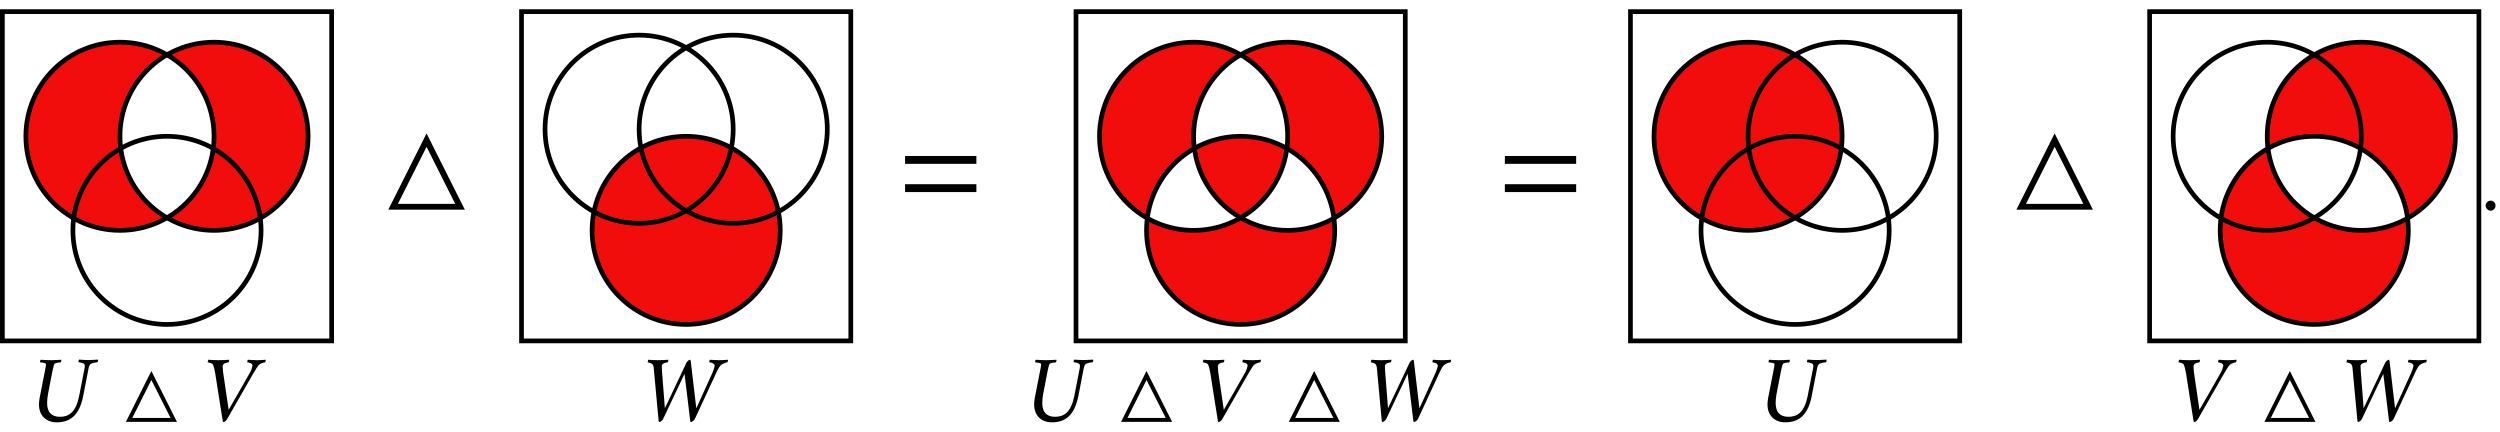
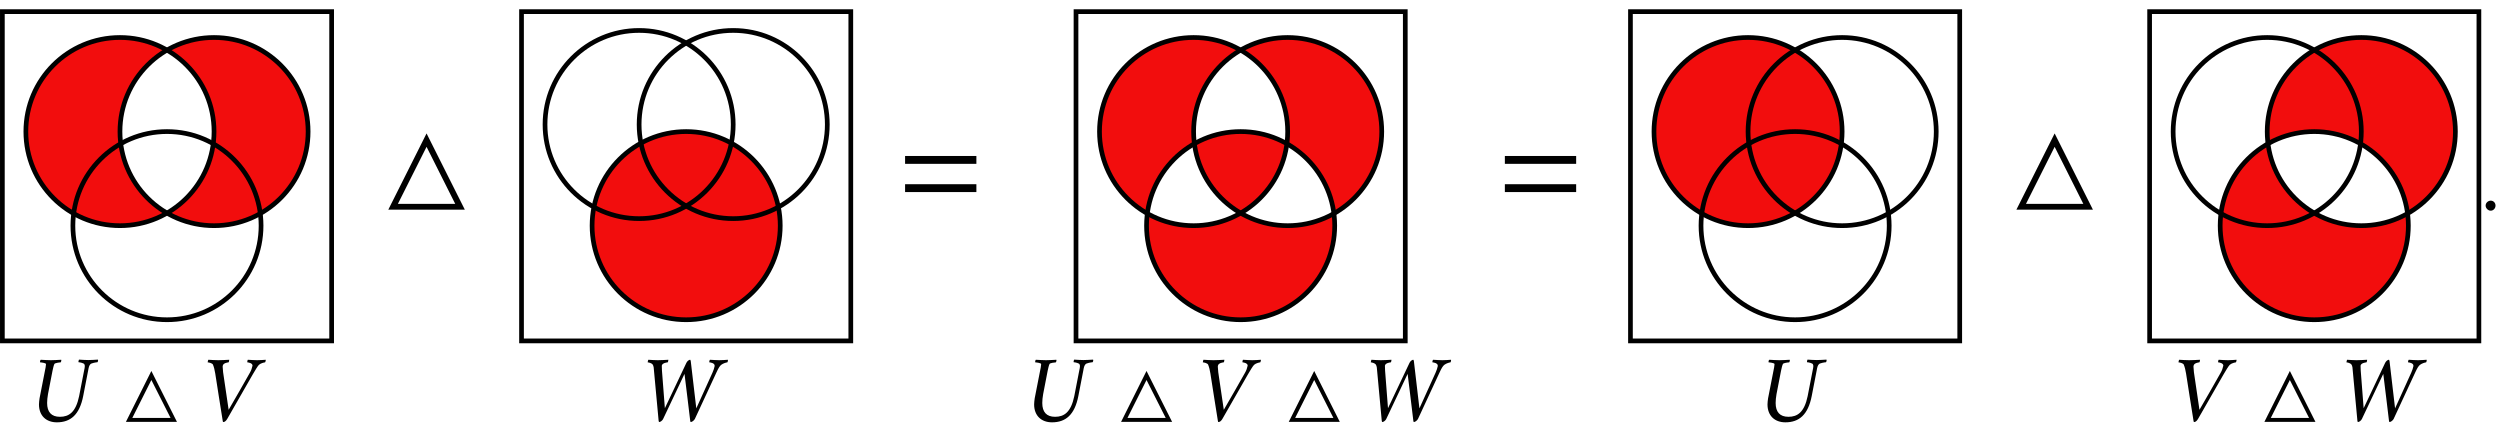
<svg xmlns="http://www.w3.org/2000/svg" xmlns:xlink="http://www.w3.org/1999/xlink" width="268.463" height="46.331" viewBox="0 0 268.463 46.331">
  <defs>
    <g>
      <g id="glyph-0-0">
</g>
      <g id="glyph-0-1">
        <path d="M 2.844 0.047 C 4.312 0.047 5.281 -0.766 5.672 -2.781 L 6.203 -5.516 C 6.266 -5.891 6.312 -6.047 6.438 -6.188 C 6.516 -6.312 7.094 -6.406 7.203 -6.406 C 7.281 -6.516 7.281 -6.641 7.25 -6.688 C 6.812 -6.672 6.656 -6.641 6.219 -6.641 C 5.812 -6.641 5.578 -6.672 5.219 -6.688 C 5.188 -6.625 5.141 -6.469 5.172 -6.406 C 5.328 -6.406 5.766 -6.297 5.797 -6.188 C 5.828 -6.125 5.844 -6.062 5.844 -5.984 C 5.844 -5.859 5.812 -5.719 5.766 -5.5 L 5.234 -2.766 C 4.875 -1.031 4.141 -0.547 3.172 -0.547 C 2.25 -0.547 1.797 -1.062 1.797 -2.031 C 1.797 -2.312 1.828 -2.625 1.891 -2.984 L 2.375 -5.484 C 2.438 -5.781 2.5 -6.062 2.578 -6.219 C 2.625 -6.328 3.141 -6.391 3.25 -6.391 C 3.297 -6.438 3.344 -6.625 3.312 -6.672 C 2.922 -6.656 2.562 -6.625 2.203 -6.625 C 1.844 -6.625 1.484 -6.656 1.109 -6.672 C 1.047 -6.625 1.016 -6.438 1.047 -6.391 C 1.156 -6.391 1.656 -6.328 1.672 -6.219 L 1.672 -6.156 C 1.672 -5.984 1.609 -5.734 1.562 -5.484 L 0.984 -2.531 C 0.953 -2.297 0.922 -2.078 0.922 -1.875 C 0.922 -0.672 1.688 0.047 2.844 0.047 Z M 2.844 0.047 " />
      </g>
      <g id="glyph-0-2">
        <path d="M 1.766 -6.625 C 1.328 -6.625 1.109 -6.656 0.688 -6.672 C 0.672 -6.656 0.609 -6.391 0.625 -6.391 C 0.734 -6.391 1.109 -6.312 1.188 -6.156 C 1.297 -5.891 1.375 -5.578 1.438 -5.188 C 1.75 -3.234 1.938 -1.938 2.234 -0.141 C 2.25 -0.094 2.25 0.016 2.297 0.016 C 2.406 0.016 2.562 -0.047 2.719 -0.312 L 5.469 -5.109 C 5.688 -5.484 5.984 -5.984 6.125 -6.125 C 6.328 -6.312 6.719 -6.391 6.781 -6.391 C 6.812 -6.391 6.875 -6.625 6.859 -6.672 C 6.484 -6.656 6.375 -6.625 5.938 -6.625 C 5.594 -6.625 5.281 -6.656 4.938 -6.672 C 4.891 -6.625 4.859 -6.406 4.891 -6.391 C 5 -6.391 5.438 -6.312 5.438 -6.047 C 5.438 -6.016 5.422 -6.016 5.422 -5.984 C 5.391 -5.812 5.297 -5.516 5.156 -5.281 C 5.156 -5.281 2.922 -1.344 2.875 -1.297 C 2.875 -1.328 2.406 -4.438 2.281 -5.328 C 2.25 -5.578 2.234 -5.781 2.234 -5.906 C 2.234 -5.969 2.234 -6.016 2.25 -6.047 C 2.297 -6.328 2.797 -6.391 2.859 -6.391 C 2.906 -6.406 2.938 -6.625 2.938 -6.672 C 2.547 -6.656 2.172 -6.625 1.766 -6.625 Z M 1.766 -6.625 " />
      </g>
      <g id="glyph-0-3">
        <path d="M 1.734 -6.625 C 1.297 -6.625 1.141 -6.656 0.719 -6.672 C 0.703 -6.656 0.641 -6.391 0.656 -6.391 C 0.766 -6.391 1.062 -6.312 1.172 -6.188 C 1.312 -6 1.312 -5.766 1.344 -5.359 L 1.828 -0.141 C 1.828 -0.094 1.859 0.016 1.891 0.016 C 2.016 0.016 2.234 -0.141 2.312 -0.312 L 4.609 -5.156 C 4.844 -3.203 5 -2.031 5.219 -0.141 C 5.219 -0.094 5.25 0.016 5.281 0.016 C 5.406 0.016 5.625 -0.141 5.719 -0.312 L 8.062 -5.359 C 8.25 -5.766 8.391 -6 8.547 -6.125 C 8.766 -6.297 9.125 -6.391 9.203 -6.391 C 9.234 -6.391 9.297 -6.625 9.266 -6.672 C 8.891 -6.656 8.781 -6.625 8.344 -6.625 C 8 -6.625 7.688 -6.656 7.344 -6.672 C 7.281 -6.625 7.25 -6.406 7.281 -6.391 C 7.391 -6.391 7.844 -6.312 7.844 -6.047 L 7.844 -5.984 C 7.812 -5.812 7.719 -5.516 7.609 -5.281 L 5.875 -1.453 C 5.641 -3.453 5.297 -6.297 5.281 -6.516 C 5.25 -6.625 5.25 -6.672 5.203 -6.672 C 5.109 -6.672 4.906 -6.547 4.812 -6.344 L 2.5 -1.469 C 2.375 -2.984 2.25 -4.641 2.188 -5.5 C 2.188 -5.719 2.172 -5.875 2.172 -5.969 L 2.172 -6.047 C 2.219 -6.328 2.734 -6.391 2.797 -6.391 C 2.844 -6.406 2.875 -6.625 2.875 -6.672 C 2.5 -6.656 2.141 -6.625 1.734 -6.625 Z M 1.734 -6.625 " />
      </g>
      <g id="glyph-0-4">
        <path d="M 0.469 -0.438 C 0.469 -0.156 0.734 0.109 1.016 0.109 C 1.312 0.109 1.531 -0.156 1.531 -0.438 C 1.531 -0.734 1.312 -0.969 1.016 -0.969 C 0.734 -0.969 0.469 -0.734 0.469 -0.438 Z M 0.469 -0.438 " />
      </g>
      <g id="glyph-1-0">
</g>
      <g id="glyph-1-1">
        <path d="M 5.906 0 L 3.156 -5.469 L 0.422 0 Z M 5.219 -0.422 L 1.109 -0.422 L 3.156 -4.5 Z M 5.219 -0.422 " />
      </g>
      <g id="glyph-2-0">
</g>
      <g id="glyph-2-1">
        <path d="M 8.844 0 L 4.734 -8.188 L 0.625 0 Z M 7.812 -0.625 L 1.656 -0.625 L 4.734 -6.75 Z M 7.812 -0.625 " />
      </g>
      <g id="glyph-3-0">
</g>
      <g id="glyph-3-1">
        <path d="M 8.25 -4.922 L 8.25 -5.766 L 0.594 -5.766 L 0.594 -4.922 Z M 8.25 -1.891 L 8.25 -2.734 L 0.594 -2.734 L 0.594 -1.891 Z M 8.25 -1.891 " />
      </g>
    </g>
    <clipPath id="clip-0">
      <path clip-rule="nonzero" d="M 12 4 L 34 4 L 34 25 L 12 25 Z M 12 4 " />
    </clipPath>
    <clipPath id="clip-1">
-       <path clip-rule="nonzero" d="M 0.254 36.609 L 0.254 1.25 L 35.613 1.25 L 35.613 36.609 Z M 22.984 14.637 C 22.984 9.055 18.461 4.531 12.883 4.531 C 7.301 4.531 2.777 9.055 2.777 14.637 C 2.777 20.215 7.301 24.738 12.883 24.738 C 18.461 24.738 22.984 20.215 22.984 14.637 Z M 22.984 14.637 " />
+       <path clip-rule="nonzero" d="M 0.254 36.609 L 0.254 1.25 L 35.613 1.25 L 35.613 36.609 Z M 22.984 14.129 C 22.984 8.551 18.461 4.027 12.883 4.027 C 7.301 4.027 2.777 8.551 2.777 14.129 C 2.777 19.711 7.301 24.234 12.883 24.234 C 18.461 24.234 22.984 19.711 22.984 14.129 Z M 22.984 14.129 " />
    </clipPath>
    <clipPath id="clip-2">
      <path clip-rule="nonzero" d="M 2 4 L 23 4 L 23 25 L 2 25 Z M 2 4 " />
    </clipPath>
    <clipPath id="clip-3">
-       <path clip-rule="nonzero" d="M 0.254 36.609 L 0.254 1.25 L 35.613 1.25 L 35.613 36.609 Z M 33.086 14.637 C 33.086 9.055 28.562 4.531 22.984 4.531 C 17.406 4.531 12.883 9.055 12.883 14.637 C 12.883 20.215 17.406 24.738 22.984 24.738 C 28.562 24.738 33.086 20.215 33.086 14.637 Z M 33.086 14.637 " />
+       <path clip-rule="nonzero" d="M 0.254 36.609 L 0.254 1.25 L 35.613 1.25 L 35.613 36.609 Z M 33.086 14.129 C 33.086 8.551 28.562 4.027 22.984 4.027 C 17.406 4.027 12.883 8.551 12.883 14.129 C 12.883 19.711 17.406 24.234 22.984 24.234 C 28.562 24.234 33.086 19.711 33.086 14.129 Z M 33.086 14.129 " />
    </clipPath>
    <clipPath id="clip-4">
      <path clip-rule="nonzero" d="M 0 0.996 L 31 0.996 L 31 32 L 0 32 Z M 0 0.996 " />
    </clipPath>
    <clipPath id="clip-5">
-       <path clip-rule="nonzero" d="M 0 7 L 35.867 7 L 35.867 36.863 L 0 36.863 Z M 0 7 " />
+       <path clip-rule="nonzero" d="M 0 6 L 35.867 6 L 35.867 36.863 L 0 36.863 Z M 0 6 " />
    </clipPath>
    <clipPath id="clip-6">
      <path clip-rule="nonzero" d="M 5 0.996 L 35.867 0.996 L 35.867 32 L 5 32 Z M 5 0.996 " />
    </clipPath>
    <clipPath id="clip-7">
      <path clip-rule="nonzero" d="M 0 0.996 L 35.867 0.996 L 35.867 36.863 L 0 36.863 Z M 0 0.996 " />
    </clipPath>
    <clipPath id="clip-8">
-       <path clip-rule="nonzero" d="M 61 0.996 L 91.617 0.996 L 91.617 32 L 61 32 Z M 61 0.996 " />
+       <path clip-rule="nonzero" d="M 61 0.996 L 91.617 0.996 L 91.617 31 L 61 31 Z M 61 0.996 " />
    </clipPath>
    <clipPath id="clip-9">
-       <path clip-rule="nonzero" d="M 56 7 L 91 7 L 91 36.863 L 56 36.863 Z M 56 7 " />
+       <path clip-rule="nonzero" d="M 56 6 L 91 6 L 91 36.863 L 56 36.863 Z M 56 6 " />
    </clipPath>
    <clipPath id="clip-10">
-       <path clip-rule="nonzero" d="M 55.75 0.996 L 86 0.996 L 86 32 L 55.75 32 Z M 55.75 0.996 " />
+       <path clip-rule="nonzero" d="M 55.75 0.996 L 86 0.996 L 86 31 L 55.75 31 Z M 55.75 0.996 " />
    </clipPath>
    <clipPath id="clip-11">
      <path clip-rule="nonzero" d="M 55.75 0.996 L 91.617 0.996 L 91.617 36.863 L 55.75 36.863 Z M 55.75 0.996 " />
    </clipPath>
    <clipPath id="clip-12">
      <path clip-rule="nonzero" d="M 123 14 L 144 14 L 144 35 L 123 35 Z M 123 14 " />
    </clipPath>
    <clipPath id="clip-13">
-       <path clip-rule="nonzero" d="M 115.547 36.609 L 115.547 1.25 L 150.906 1.25 L 150.906 36.609 Z M 138.277 14.637 C 138.277 9.055 133.754 4.531 128.176 4.531 C 122.594 4.531 118.07 9.055 118.07 14.637 C 118.07 20.215 122.594 24.738 128.176 24.738 C 133.754 24.738 138.277 20.215 138.277 14.637 Z M 148.379 14.637 C 148.379 9.055 143.855 4.531 138.277 4.531 C 132.699 4.531 128.176 9.055 128.176 14.637 C 128.176 20.215 132.699 24.738 138.277 24.738 C 143.855 24.738 148.379 20.215 148.379 14.637 Z M 148.379 14.637 " />
+       <path clip-rule="nonzero" d="M 115.547 36.609 L 115.547 1.25 L 150.906 1.25 L 150.906 36.609 Z M 138.277 14.129 C 138.277 8.551 133.754 4.027 128.176 4.027 C 122.594 4.027 118.07 8.551 118.07 14.129 C 118.07 19.711 122.594 24.234 128.176 24.234 C 133.754 24.234 138.277 19.711 138.277 14.129 Z M 148.379 14.129 C 148.379 8.551 143.855 4.027 138.277 4.027 C 132.699 4.027 128.176 8.551 128.176 14.129 C 128.176 19.711 132.699 24.234 138.277 24.234 C 143.855 24.234 148.379 19.711 148.379 14.129 Z M 148.379 14.129 " />
    </clipPath>
    <clipPath id="clip-14">
      <path clip-rule="nonzero" d="M 128 4 L 149 4 L 149 25 L 128 25 Z M 128 4 " />
    </clipPath>
    <clipPath id="clip-15">
-       <path clip-rule="nonzero" d="M 115.547 36.609 L 115.547 1.25 L 150.906 1.25 L 150.906 36.609 Z M 138.277 14.637 C 138.277 9.055 133.754 4.531 128.176 4.531 C 122.594 4.531 118.07 9.055 118.07 14.637 C 118.07 20.215 122.594 24.738 128.176 24.738 C 133.754 24.738 138.277 20.215 138.277 14.637 Z M 143.328 24.738 C 143.328 19.16 138.805 14.637 133.227 14.637 C 127.645 14.637 123.121 19.16 123.121 24.738 C 123.121 30.316 127.645 34.84 133.227 34.84 C 138.805 34.84 143.328 30.316 143.328 24.738 Z M 143.328 24.738 " />
+       <path clip-rule="nonzero" d="M 115.547 36.609 L 115.547 1.25 L 150.906 1.25 L 150.906 36.609 Z M 138.277 14.129 C 138.277 8.551 133.754 4.027 128.176 4.027 C 122.594 4.027 118.07 8.551 118.07 14.129 C 118.07 19.711 122.594 24.234 128.176 24.234 C 133.754 24.234 138.277 19.711 138.277 14.129 Z M 143.328 24.234 C 143.328 18.652 138.805 14.129 133.227 14.129 C 127.645 14.129 123.121 18.652 123.121 24.234 C 123.121 29.812 127.645 34.336 133.227 34.336 C 138.805 34.336 143.328 29.812 143.328 24.234 Z M 143.328 24.234 " />
    </clipPath>
    <clipPath id="clip-16">
      <path clip-rule="nonzero" d="M 118 4 L 139 4 L 139 25 L 118 25 Z M 118 4 " />
    </clipPath>
    <clipPath id="clip-17">
-       <path clip-rule="nonzero" d="M 115.547 36.609 L 115.547 1.25 L 150.906 1.25 L 150.906 36.609 Z M 148.379 14.637 C 148.379 9.055 143.855 4.531 138.277 4.531 C 132.699 4.531 128.176 9.055 128.176 14.637 C 128.176 20.215 132.699 24.738 138.277 24.738 C 143.855 24.738 148.379 20.215 148.379 14.637 Z M 143.328 24.738 C 143.328 19.16 138.805 14.637 133.227 14.637 C 127.645 14.637 123.121 19.16 123.121 24.738 C 123.121 30.316 127.645 34.84 133.227 34.84 C 138.805 34.84 143.328 30.316 143.328 24.738 Z M 143.328 24.738 " />
+       <path clip-rule="nonzero" d="M 115.547 36.609 L 115.547 1.25 L 150.906 1.25 L 150.906 36.609 Z M 148.379 14.129 C 148.379 8.551 143.855 4.027 138.277 4.027 C 132.699 4.027 128.176 8.551 128.176 14.129 C 128.176 19.711 132.699 24.234 138.277 24.234 C 143.855 24.234 148.379 19.711 148.379 14.129 Z M 143.328 24.234 C 143.328 18.652 138.805 14.129 133.227 14.129 C 127.645 14.129 123.121 18.652 123.121 24.234 C 123.121 29.812 127.645 34.336 133.227 34.336 C 138.805 34.336 143.328 29.812 143.328 24.234 Z M 143.328 24.234 " />
    </clipPath>
    <clipPath id="clip-18">
      <path clip-rule="nonzero" d="M 115.293 0.996 L 146 0.996 L 146 32 L 115.293 32 Z M 115.293 0.996 " />
    </clipPath>
    <clipPath id="clip-19">
-       <path clip-rule="nonzero" d="M 115.293 7 L 151 7 L 151 36.863 L 115.293 36.863 Z M 115.293 7 " />
+       <path clip-rule="nonzero" d="M 115.293 6 L 151 6 L 151 36.863 L 115.293 36.863 Z M 115.293 6 " />
    </clipPath>
    <clipPath id="clip-20">
      <path clip-rule="nonzero" d="M 121 0.996 L 151.16 0.996 L 151.16 32 L 121 32 Z M 121 0.996 " />
    </clipPath>
    <clipPath id="clip-21">
      <path clip-rule="nonzero" d="M 115.293 0.996 L 151.16 0.996 L 151.16 36.863 L 115.293 36.863 Z M 115.293 0.996 " />
    </clipPath>
    <clipPath id="clip-22">
      <path clip-rule="nonzero" d="M 180 0.996 L 210.699 0.996 L 210.699 32 L 180 32 Z M 180 0.996 " />
    </clipPath>
    <clipPath id="clip-23">
-       <path clip-rule="nonzero" d="M 175 7 L 210.699 7 L 210.699 36.863 L 175 36.863 Z M 175 7 " />
+       <path clip-rule="nonzero" d="M 175 6 L 210.699 6 L 210.699 36.863 L 175 36.863 Z M 175 6 " />
    </clipPath>
    <clipPath id="clip-24">
      <path clip-rule="nonzero" d="M 174.836 0.996 L 205 0.996 L 205 32 L 174.836 32 Z M 174.836 0.996 " />
    </clipPath>
    <clipPath id="clip-25">
      <path clip-rule="nonzero" d="M 174.836 0.996 L 210.699 0.996 L 210.699 36.863 L 174.836 36.863 Z M 174.836 0.996 " />
    </clipPath>
    <clipPath id="clip-26">
      <path clip-rule="nonzero" d="M 243 4 L 264 4 L 264 25 L 243 25 Z M 243 4 " />
    </clipPath>
    <clipPath id="clip-27">
-       <path clip-rule="nonzero" d="M 230.836 36.609 L 230.836 1.25 L 266.199 1.25 L 266.199 36.609 Z M 258.621 24.738 C 258.621 19.16 254.098 14.637 248.52 14.637 C 242.938 14.637 238.414 19.16 238.414 24.738 C 238.414 30.316 242.938 34.84 248.52 34.84 C 254.098 34.84 258.621 30.316 258.621 24.738 Z M 258.621 24.738 " />
+       <path clip-rule="nonzero" d="M 230.836 36.609 L 230.836 1.25 L 266.199 1.25 L 266.199 36.609 Z M 258.621 24.234 C 258.621 18.652 254.098 14.129 248.52 14.129 C 242.938 14.129 238.414 18.652 238.414 24.234 C 238.414 29.812 242.938 34.336 248.52 34.336 C 254.098 34.336 258.621 29.812 258.621 24.234 Z M 258.621 24.234 " />
    </clipPath>
    <clipPath id="clip-28">
      <path clip-rule="nonzero" d="M 238 14 L 259 14 L 259 35 L 238 35 Z M 238 14 " />
    </clipPath>
    <clipPath id="clip-29">
-       <path clip-rule="nonzero" d="M 230.836 36.609 L 230.836 1.25 L 266.199 1.25 L 266.199 36.609 Z M 263.672 14.637 C 263.672 9.055 259.148 4.531 253.57 4.531 C 247.988 4.531 243.465 9.055 243.465 14.637 C 243.465 20.215 247.988 24.738 253.57 24.738 C 259.148 24.738 263.672 20.215 263.672 14.637 Z M 263.672 14.637 " />
+       <path clip-rule="nonzero" d="M 230.836 36.609 L 230.836 1.25 L 266.199 1.25 L 266.199 36.609 Z M 263.672 14.129 C 263.672 8.551 259.148 4.027 253.57 4.027 C 247.988 4.027 243.465 8.551 243.465 14.129 C 243.465 19.711 247.988 24.234 253.57 24.234 C 259.148 24.234 263.672 19.711 263.672 14.129 Z M 263.672 14.129 " />
    </clipPath>
    <clipPath id="clip-30">
      <path clip-rule="nonzero" d="M 230.586 0.996 L 261 0.996 L 261 32 L 230.586 32 Z M 230.586 0.996 " />
    </clipPath>
    <clipPath id="clip-31">
-       <path clip-rule="nonzero" d="M 231 7 L 266 7 L 266 36.863 L 231 36.863 Z M 231 7 " />
+       <path clip-rule="nonzero" d="M 231 6 L 266 6 L 266 36.863 L 231 36.863 Z M 231 6 " />
    </clipPath>
    <clipPath id="clip-32">
      <path clip-rule="nonzero" d="M 236 0.996 L 266.449 0.996 L 266.449 32 L 236 32 Z M 236 0.996 " />
    </clipPath>
    <clipPath id="clip-33">
      <path clip-rule="nonzero" d="M 230.586 0.996 L 266.449 0.996 L 266.449 36.863 L 230.586 36.863 Z M 230.586 0.996 " />
    </clipPath>
  </defs>
  <g clip-path="url(#clip-0)">
    <g clip-path="url(#clip-1)">
-       <path fill-rule="nonzero" fill="rgb(95%, 4.999%, 4.999%)" fill-opacity="1" d="M 33.086 14.637 C 33.086 9.055 28.562 4.531 22.984 4.531 C 17.406 4.531 12.883 9.055 12.883 14.637 C 12.883 20.215 17.406 24.738 22.984 24.738 C 28.562 24.738 33.086 20.215 33.086 14.637 Z M 33.086 14.637 " />
+       <path fill-rule="nonzero" fill="rgb(95%, 4.999%, 4.999%)" fill-opacity="1" d="M 33.086 14.129 C 33.086 8.551 28.562 4.027 22.984 4.027 C 17.406 4.027 12.883 8.551 12.883 14.129 C 12.883 19.711 17.406 24.234 22.984 24.234 C 28.562 24.234 33.086 19.711 33.086 14.129 Z M 33.086 14.129 " />
    </g>
  </g>
  <g clip-path="url(#clip-2)">
    <g clip-path="url(#clip-3)">
-       <path fill-rule="nonzero" fill="rgb(95%, 4.999%, 4.999%)" fill-opacity="1" d="M 22.984 14.637 C 22.984 9.055 18.461 4.531 12.883 4.531 C 7.301 4.531 2.777 9.055 2.777 14.637 C 2.777 20.215 7.301 24.738 12.883 24.738 C 18.461 24.738 22.984 20.215 22.984 14.637 Z M 22.984 14.637 " />
+       <path fill-rule="nonzero" fill="rgb(95%, 4.999%, 4.999%)" fill-opacity="1" d="M 22.984 14.129 C 22.984 8.551 18.461 4.027 12.883 4.027 C 7.301 4.027 2.777 8.551 2.777 14.129 C 2.777 19.711 7.301 24.234 12.883 24.234 C 18.461 24.234 22.984 19.711 22.984 14.129 Z M 22.984 14.129 " />
    </g>
  </g>
  <g clip-path="url(#clip-4)">
-     <path fill="none" stroke-width="1.417" stroke-linecap="butt" stroke-linejoin="miter" stroke="rgb(0%, 0%, 0%)" stroke-opacity="1" stroke-miterlimit="10" d="M 14.174 12.044 C 14.174 27.706 1.482 40.397 -14.169 40.397 C -29.831 40.397 -42.522 27.706 -42.522 12.044 C -42.522 -3.607 -29.831 -16.299 -14.169 -16.299 C 1.482 -16.299 14.174 -3.607 14.174 12.044 Z M 14.174 12.044 " transform="matrix(0.35641, 0, 0, -0.35641, 17.93277, 18.92923)" />
+     <path fill="none" stroke-width="1.417" stroke-linecap="butt" stroke-linejoin="miter" stroke="rgb(0%, 0%, 0%)" stroke-opacity="1" stroke-miterlimit="10" d="M 14.174 12.052 C 14.174 27.702 1.482 40.394 -14.169 40.394 C -29.831 40.394 -42.522 27.702 -42.522 12.052 C -42.522 -3.61 -29.831 -16.302 -14.169 -16.302 C 1.482 -16.302 14.174 -3.61 14.174 12.052 Z M 14.174 12.052 " transform="matrix(0.35641, 0, 0, -0.35641, 17.93277, 18.4242)" />
  </g>
  <g clip-path="url(#clip-5)">
-     <path fill="none" stroke-width="1.417" stroke-linecap="butt" stroke-linejoin="miter" stroke="rgb(0%, 0%, 0%)" stroke-opacity="1" stroke-miterlimit="10" d="M 28.345 -16.299 C 28.345 -0.648 15.653 12.044 0.002 12.044 C -15.66 12.044 -28.351 -0.648 -28.351 -16.299 C -28.351 -31.95 -15.66 -44.641 0.002 -44.641 C 15.653 -44.641 28.345 -31.95 28.345 -16.299 Z M 28.345 -16.299 " transform="matrix(0.35641, 0, 0, -0.35641, 17.93277, 18.92923)" />
+     <path fill="none" stroke-width="1.417" stroke-linecap="butt" stroke-linejoin="miter" stroke="rgb(0%, 0%, 0%)" stroke-opacity="1" stroke-miterlimit="10" d="M 28.345 -16.302 C 28.345 -0.64 15.653 12.052 0.002 12.052 C -15.66 12.052 -28.351 -0.64 -28.351 -16.302 C -28.351 -31.953 -15.66 -44.644 0.002 -44.644 C 15.653 -44.644 28.345 -31.953 28.345 -16.302 Z M 28.345 -16.302 " transform="matrix(0.35641, 0, 0, -0.35641, 17.93277, 18.4242)" />
  </g>
  <g clip-path="url(#clip-6)">
-     <path fill="none" stroke-width="1.417" stroke-linecap="butt" stroke-linejoin="miter" stroke="rgb(0%, 0%, 0%)" stroke-opacity="1" stroke-miterlimit="10" d="M 42.516 12.044 C 42.516 27.706 29.824 40.397 14.174 40.397 C -1.477 40.397 -14.169 27.706 -14.169 12.044 C -14.169 -3.607 -1.477 -16.299 14.174 -16.299 C 29.824 -16.299 42.516 -3.607 42.516 12.044 Z M 42.516 12.044 " transform="matrix(0.35641, 0, 0, -0.35641, 17.93277, 18.92923)" />
+     <path fill="none" stroke-width="1.417" stroke-linecap="butt" stroke-linejoin="miter" stroke="rgb(0%, 0%, 0%)" stroke-opacity="1" stroke-miterlimit="10" d="M 42.516 12.052 C 42.516 27.702 29.824 40.394 14.174 40.394 C -1.477 40.394 -14.169 27.702 -14.169 12.052 C -14.169 -3.61 -1.477 -16.302 14.174 -16.302 C 29.824 -16.302 42.516 -3.61 42.516 12.052 Z M 42.516 12.052 " transform="matrix(0.35641, 0, 0, -0.35641, 17.93277, 18.4242)" />
  </g>
  <g clip-path="url(#clip-7)">
-     <path fill="none" stroke-width="1.417" stroke-linecap="butt" stroke-linejoin="miter" stroke="rgb(0%, 0%, 0%)" stroke-opacity="1" stroke-miterlimit="10" d="M -49.603 -49.606 L -49.603 49.604 L 49.607 49.604 L 49.607 -49.606 Z M -49.603 -49.606 " transform="matrix(0.35641, 0, 0, -0.35641, 17.93277, 18.92923)" />
+     <path fill="none" stroke-width="1.417" stroke-linecap="butt" stroke-linejoin="miter" stroke="rgb(0%, 0%, 0%)" stroke-opacity="1" stroke-miterlimit="10" d="M -49.603 -51.023 L -49.603 48.187 L 49.607 48.187 L 49.607 -51.023 Z M -49.603 -51.023 " transform="matrix(0.35641, 0, 0, -0.35641, 17.93277, 18.4242)" />
  </g>
  <g fill="rgb(0%, 0%, 0%)" fill-opacity="1">
    <use xlink:href="#glyph-0-1" x="3.263" y="45.305" />
  </g>
  <g fill="rgb(0%, 0%, 0%)" fill-opacity="1">
    <use xlink:href="#glyph-1-1" x="13.098" y="45.305" />
  </g>
  <g fill="rgb(0%, 0%, 0%)" fill-opacity="1">
    <use xlink:href="#glyph-0-2" x="21.678" y="45.305" />
  </g>
  <g fill="rgb(0%, 0%, 0%)" fill-opacity="1">
    <use xlink:href="#glyph-2-1" x="41.072" y="22.516" />
  </g>
-   <path fill-rule="nonzero" fill="rgb(95%, 4.999%, 4.999%)" fill-opacity="1" d="M 83.785 24.738 C 83.785 19.16 79.262 14.637 73.684 14.637 C 68.105 14.637 63.582 19.16 63.582 24.738 C 63.582 30.316 68.105 34.84 73.684 34.84 C 79.262 34.84 83.785 30.316 83.785 24.738 Z M 83.785 24.738 " />
+   <path fill-rule="nonzero" fill="rgb(95%, 4.999%, 4.999%)" fill-opacity="1" d="M 83.785 24.234 C 83.785 18.652 79.262 14.129 73.684 14.129 C 68.105 14.129 63.582 18.652 63.582 24.234 C 63.582 29.812 68.105 34.336 73.684 34.336 C 79.262 34.336 83.785 29.812 83.785 24.234 Z M 83.785 24.234 " />
  <g clip-path="url(#clip-8)">
-     <path fill="none" stroke-width="1.417" stroke-linecap="butt" stroke-linejoin="miter" stroke="rgb(0%, 0%, 0%)" stroke-opacity="1" stroke-miterlimit="10" d="M 42.524 14.17 C 42.524 29.832 29.833 42.523 14.171 42.523 C -1.48 42.523 -14.172 29.832 -14.172 14.17 C -14.172 -1.481 -1.48 -14.173 14.171 -14.173 C 29.833 -14.173 42.524 -1.481 42.524 14.17 Z M 42.524 14.17 " transform="matrix(0.35641, 0, 0, -0.35641, 73.68377, 18.92923)" />
+     <path fill="none" stroke-width="1.417" stroke-linecap="butt" stroke-linejoin="miter" stroke="rgb(0%, 0%, 0%)" stroke-opacity="1" stroke-miterlimit="10" d="M 42.524 14.178 C 42.524 29.829 29.833 42.52 14.171 42.52 C -1.48 42.52 -14.172 29.829 -14.172 14.178 C -14.172 -1.484 -1.48 -14.176 14.171 -14.176 C 29.833 -14.176 42.524 -1.484 42.524 14.178 Z M 42.524 14.178 " transform="matrix(0.35641, 0, 0, -0.35641, 73.68377, 18.4242)" />
  </g>
  <g clip-path="url(#clip-9)">
-     <path fill="none" stroke-width="1.417" stroke-linecap="butt" stroke-linejoin="miter" stroke="rgb(0%, 0%, 0%)" stroke-opacity="1" stroke-miterlimit="10" d="M 28.342 -16.299 C 28.342 -0.648 15.65 12.044 -0 12.044 C -15.651 12.044 -28.343 -0.648 -28.343 -16.299 C -28.343 -31.95 -15.651 -44.641 -0 -44.641 C 15.65 -44.641 28.342 -31.95 28.342 -16.299 Z M 28.342 -16.299 " transform="matrix(0.35641, 0, 0, -0.35641, 73.68377, 18.92923)" />
+     <path fill="none" stroke-width="1.417" stroke-linecap="butt" stroke-linejoin="miter" stroke="rgb(0%, 0%, 0%)" stroke-opacity="1" stroke-miterlimit="10" d="M 28.342 -16.302 C 28.342 -0.64 15.65 12.052 -0 12.052 C -15.651 12.052 -28.343 -0.64 -28.343 -16.302 C -28.343 -31.953 -15.651 -44.644 -0 -44.644 C 15.65 -44.644 28.342 -31.953 28.342 -16.302 Z M 28.342 -16.302 " transform="matrix(0.35641, 0, 0, -0.35641, 73.68377, 18.4242)" />
  </g>
  <g clip-path="url(#clip-10)">
-     <path fill="none" stroke-width="1.417" stroke-linecap="butt" stroke-linejoin="miter" stroke="rgb(0%, 0%, 0%)" stroke-opacity="1" stroke-miterlimit="10" d="M 14.171 14.17 C 14.171 29.832 1.479 42.523 -14.172 42.523 C -29.834 42.523 -42.525 29.832 -42.525 14.17 C -42.525 -1.481 -29.834 -14.173 -14.172 -14.173 C 1.479 -14.173 14.171 -1.481 14.171 14.17 Z M 14.171 14.17 " transform="matrix(0.35641, 0, 0, -0.35641, 73.68377, 18.92923)" />
+     <path fill="none" stroke-width="1.417" stroke-linecap="butt" stroke-linejoin="miter" stroke="rgb(0%, 0%, 0%)" stroke-opacity="1" stroke-miterlimit="10" d="M 14.171 14.178 C 14.171 29.829 1.479 42.52 -14.172 42.52 C -29.834 42.52 -42.525 29.829 -42.525 14.178 C -42.525 -1.484 -29.834 -14.176 -14.172 -14.176 C 1.479 -14.176 14.171 -1.484 14.171 14.178 Z M 14.171 14.178 " transform="matrix(0.35641, 0, 0, -0.35641, 73.68377, 18.4242)" />
  </g>
  <g clip-path="url(#clip-11)">
-     <path fill="none" stroke-width="1.417" stroke-linecap="butt" stroke-linejoin="miter" stroke="rgb(0%, 0%, 0%)" stroke-opacity="1" stroke-miterlimit="10" d="M -49.605 -49.606 L -49.605 49.604 L 49.604 49.604 L 49.604 -49.606 Z M -49.605 -49.606 " transform="matrix(0.35641, 0, 0, -0.35641, 73.68377, 18.92923)" />
+     <path fill="none" stroke-width="1.417" stroke-linecap="butt" stroke-linejoin="miter" stroke="rgb(0%, 0%, 0%)" stroke-opacity="1" stroke-miterlimit="10" d="M -49.605 -51.023 L -49.605 48.187 L 49.604 48.187 L 49.604 -51.023 Z M -49.605 -51.023 " transform="matrix(0.35641, 0, 0, -0.35641, 73.68377, 18.4242)" />
  </g>
  <g fill="rgb(0%, 0%, 0%)" fill-opacity="1">
    <use xlink:href="#glyph-0-3" x="68.897" y="45.305" />
  </g>
  <g fill="rgb(0%, 0%, 0%)" fill-opacity="1">
    <use xlink:href="#glyph-3-1" x="96.599" y="22.516" />
  </g>
  <g clip-path="url(#clip-12)">
    <g clip-path="url(#clip-13)">
-       <path fill-rule="nonzero" fill="rgb(95%, 4.999%, 4.999%)" fill-opacity="1" d="M 143.328 24.738 C 143.328 19.16 138.805 14.637 133.227 14.637 C 127.645 14.637 123.121 19.16 123.121 24.738 C 123.121 30.316 127.645 34.84 133.227 34.84 C 138.805 34.84 143.328 30.316 143.328 24.738 Z M 143.328 24.738 " />
+       <path fill-rule="nonzero" fill="rgb(95%, 4.999%, 4.999%)" fill-opacity="1" d="M 143.328 24.234 C 143.328 18.652 138.805 14.129 133.227 14.129 C 127.645 14.129 123.121 18.652 123.121 24.234 C 123.121 29.812 127.645 34.336 133.227 34.336 C 138.805 34.336 143.328 29.812 143.328 24.234 Z M 143.328 24.234 " />
    </g>
  </g>
  <g clip-path="url(#clip-14)">
    <g clip-path="url(#clip-15)">
-       <path fill-rule="nonzero" fill="rgb(95%, 4.999%, 4.999%)" fill-opacity="1" d="M 148.379 14.637 C 148.379 9.055 143.855 4.531 138.277 4.531 C 132.699 4.531 128.176 9.055 128.176 14.637 C 128.176 20.215 132.699 24.738 138.277 24.738 C 143.855 24.738 148.379 20.215 148.379 14.637 Z M 148.379 14.637 " />
+       <path fill-rule="nonzero" fill="rgb(95%, 4.999%, 4.999%)" fill-opacity="1" d="M 148.379 14.129 C 148.379 8.551 143.855 4.027 138.277 4.027 C 132.699 4.027 128.176 8.551 128.176 14.129 C 128.176 19.711 132.699 24.234 138.277 24.234 C 143.855 24.234 148.379 19.711 148.379 14.129 Z M 148.379 14.129 " />
    </g>
  </g>
  <g clip-path="url(#clip-16)">
    <g clip-path="url(#clip-17)">
-       <path fill-rule="nonzero" fill="rgb(95%, 4.999%, 4.999%)" fill-opacity="1" d="M 138.277 14.637 C 138.277 9.055 133.754 4.531 128.176 4.531 C 122.594 4.531 118.07 9.055 118.07 14.637 C 118.07 20.215 122.594 24.738 128.176 24.738 C 133.754 24.738 138.277 20.215 138.277 14.637 Z M 138.277 14.637 " />
+       <path fill-rule="nonzero" fill="rgb(95%, 4.999%, 4.999%)" fill-opacity="1" d="M 138.277 14.129 C 138.277 8.551 133.754 4.027 128.176 4.027 C 122.594 4.027 118.07 8.551 118.07 14.129 C 118.07 19.711 122.594 24.234 128.176 24.234 C 133.754 24.234 138.277 19.711 138.277 14.129 Z M 138.277 14.129 " />
    </g>
  </g>
  <g clip-path="url(#clip-18)">
-     <path fill="none" stroke-width="1.417" stroke-linecap="butt" stroke-linejoin="miter" stroke="rgb(0%, 0%, 0%)" stroke-opacity="1" stroke-miterlimit="10" d="M 14.173 12.044 C 14.173 27.706 1.482 40.397 -14.169 40.397 C -29.831 40.397 -42.523 27.706 -42.523 12.044 C -42.523 -3.607 -29.831 -16.299 -14.169 -16.299 C 1.482 -16.299 14.173 -3.607 14.173 12.044 Z M 14.173 12.044 " transform="matrix(0.35641, 0, 0, -0.35641, 133.2258, 18.92923)" />
+     <path fill="none" stroke-width="1.417" stroke-linecap="butt" stroke-linejoin="miter" stroke="rgb(0%, 0%, 0%)" stroke-opacity="1" stroke-miterlimit="10" d="M 14.173 12.052 C 14.173 27.702 1.482 40.394 -14.169 40.394 C -29.831 40.394 -42.523 27.702 -42.523 12.052 C -42.523 -3.61 -29.831 -16.302 -14.169 -16.302 C 1.482 -16.302 14.173 -3.61 14.173 12.052 Z M 14.173 12.052 " transform="matrix(0.35641, 0, 0, -0.35641, 133.2258, 18.4242)" />
  </g>
  <g clip-path="url(#clip-19)">
-     <path fill="none" stroke-width="1.417" stroke-linecap="butt" stroke-linejoin="miter" stroke="rgb(0%, 0%, 0%)" stroke-opacity="1" stroke-miterlimit="10" d="M 28.345 -16.299 C 28.345 -0.648 15.653 12.044 0.002 12.044 C -15.66 12.044 -28.351 -0.648 -28.351 -16.299 C -28.351 -31.95 -15.66 -44.641 0.002 -44.641 C 15.653 -44.641 28.345 -31.95 28.345 -16.299 Z M 28.345 -16.299 " transform="matrix(0.35641, 0, 0, -0.35641, 133.2258, 18.92923)" />
+     <path fill="none" stroke-width="1.417" stroke-linecap="butt" stroke-linejoin="miter" stroke="rgb(0%, 0%, 0%)" stroke-opacity="1" stroke-miterlimit="10" d="M 28.345 -16.302 C 28.345 -0.64 15.653 12.052 0.002 12.052 C -15.66 12.052 -28.351 -0.64 -28.351 -16.302 C -28.351 -31.953 -15.66 -44.644 0.002 -44.644 C 15.653 -44.644 28.345 -31.953 28.345 -16.302 Z M 28.345 -16.302 " transform="matrix(0.35641, 0, 0, -0.35641, 133.2258, 18.4242)" />
  </g>
  <g clip-path="url(#clip-20)">
-     <path fill="none" stroke-width="1.417" stroke-linecap="butt" stroke-linejoin="miter" stroke="rgb(0%, 0%, 0%)" stroke-opacity="1" stroke-miterlimit="10" d="M 42.516 12.044 C 42.516 27.706 29.824 40.397 14.173 40.397 C -1.477 40.397 -14.169 27.706 -14.169 12.044 C -14.169 -3.607 -1.477 -16.299 14.173 -16.299 C 29.824 -16.299 42.516 -3.607 42.516 12.044 Z M 42.516 12.044 " transform="matrix(0.35641, 0, 0, -0.35641, 133.2258, 18.92923)" />
+     <path fill="none" stroke-width="1.417" stroke-linecap="butt" stroke-linejoin="miter" stroke="rgb(0%, 0%, 0%)" stroke-opacity="1" stroke-miterlimit="10" d="M 42.516 12.052 C 42.516 27.702 29.824 40.394 14.173 40.394 C -1.477 40.394 -14.169 27.702 -14.169 12.052 C -14.169 -3.61 -1.477 -16.302 14.173 -16.302 C 29.824 -16.302 42.516 -3.61 42.516 12.052 Z M 42.516 12.052 " transform="matrix(0.35641, 0, 0, -0.35641, 133.2258, 18.4242)" />
  </g>
  <g clip-path="url(#clip-21)">
-     <path fill="none" stroke-width="1.417" stroke-linecap="butt" stroke-linejoin="miter" stroke="rgb(0%, 0%, 0%)" stroke-opacity="1" stroke-miterlimit="10" d="M -49.603 -49.606 L -49.603 49.604 L 49.607 49.604 L 49.607 -49.606 Z M -49.603 -49.606 " transform="matrix(0.35641, 0, 0, -0.35641, 133.2258, 18.92923)" />
+     <path fill="none" stroke-width="1.417" stroke-linecap="butt" stroke-linejoin="miter" stroke="rgb(0%, 0%, 0%)" stroke-opacity="1" stroke-miterlimit="10" d="M -49.603 -51.023 L -49.603 48.187 L 49.607 48.187 L 49.607 -51.023 Z M -49.603 -51.023 " transform="matrix(0.35641, 0, 0, -0.35641, 133.2258, 18.4242)" />
  </g>
  <g fill="rgb(0%, 0%, 0%)" fill-opacity="1">
    <use xlink:href="#glyph-0-1" x="110.128" y="45.305" />
  </g>
  <g fill="rgb(0%, 0%, 0%)" fill-opacity="1">
    <use xlink:href="#glyph-1-1" x="119.963" y="45.305" />
  </g>
  <g fill="rgb(0%, 0%, 0%)" fill-opacity="1">
    <use xlink:href="#glyph-0-2" x="128.543" y="45.305" />
  </g>
  <g fill="rgb(0%, 0%, 0%)" fill-opacity="1">
    <use xlink:href="#glyph-1-1" x="137.97" y="45.305" />
  </g>
  <g fill="rgb(0%, 0%, 0%)" fill-opacity="1">
    <use xlink:href="#glyph-0-3" x="146.55" y="45.305" />
  </g>
  <g fill="rgb(0%, 0%, 0%)" fill-opacity="1">
    <use xlink:href="#glyph-3-1" x="161.006" y="22.516" />
  </g>
-   <path fill-rule="nonzero" fill="rgb(95%, 4.999%, 4.999%)" fill-opacity="1" d="M 197.816 14.637 C 197.816 9.055 193.297 4.531 187.715 4.531 C 182.137 4.531 177.613 9.055 177.613 14.637 C 177.613 20.215 182.137 24.738 187.715 24.738 C 193.297 24.738 197.816 20.215 197.816 14.637 Z M 197.816 14.637 " />
+   <path fill-rule="nonzero" fill="rgb(95%, 4.999%, 4.999%)" fill-opacity="1" d="M 197.816 14.129 C 197.816 8.551 193.297 4.027 187.715 4.027 C 182.137 4.027 177.613 8.551 177.613 14.129 C 177.613 19.711 182.137 24.234 187.715 24.234 C 193.297 24.234 197.816 19.711 197.816 14.129 Z M 197.816 14.129 " />
  <g clip-path="url(#clip-22)">
-     <path fill="none" stroke-width="1.417" stroke-linecap="butt" stroke-linejoin="miter" stroke="rgb(0%, 0%, 0%)" stroke-opacity="1" stroke-miterlimit="10" d="M 42.522 12.044 C 42.522 27.706 29.83 40.397 14.168 40.397 C -1.483 40.397 -14.174 27.706 -14.174 12.044 C -14.174 -3.607 -1.483 -16.299 14.168 -16.299 C 29.83 -16.299 42.522 -3.607 42.522 12.044 Z M 42.522 12.044 " transform="matrix(0.35641, 0, 0, -0.35641, 192.7668, 18.92923)" />
+     <path fill="none" stroke-width="1.417" stroke-linecap="butt" stroke-linejoin="miter" stroke="rgb(0%, 0%, 0%)" stroke-opacity="1" stroke-miterlimit="10" d="M 42.522 12.052 C 42.522 27.702 29.83 40.394 14.168 40.394 C -1.483 40.394 -14.174 27.702 -14.174 12.052 C -14.174 -3.61 -1.483 -16.302 14.168 -16.302 C 29.83 -16.302 42.522 -3.61 42.522 12.052 Z M 42.522 12.052 " transform="matrix(0.35641, 0, 0, -0.35641, 192.7668, 18.4242)" />
  </g>
  <g clip-path="url(#clip-23)">
-     <path fill="none" stroke-width="1.417" stroke-linecap="butt" stroke-linejoin="miter" stroke="rgb(0%, 0%, 0%)" stroke-opacity="1" stroke-miterlimit="10" d="M 28.35 -16.299 C 28.35 -0.648 15.659 12.044 -0.003 12.044 C -15.654 12.044 -28.346 -0.648 -28.346 -16.299 C -28.346 -31.95 -15.654 -44.641 -0.003 -44.641 C 15.659 -44.641 28.35 -31.95 28.35 -16.299 Z M 28.35 -16.299 " transform="matrix(0.35641, 0, 0, -0.35641, 192.7668, 18.92923)" />
+     <path fill="none" stroke-width="1.417" stroke-linecap="butt" stroke-linejoin="miter" stroke="rgb(0%, 0%, 0%)" stroke-opacity="1" stroke-miterlimit="10" d="M 28.35 -16.302 C 28.35 -0.64 15.659 12.052 -0.003 12.052 C -15.654 12.052 -28.346 -0.64 -28.346 -16.302 C -28.346 -31.953 -15.654 -44.644 -0.003 -44.644 C 15.659 -44.644 28.35 -31.953 28.35 -16.302 Z M 28.35 -16.302 " transform="matrix(0.35641, 0, 0, -0.35641, 192.7668, 18.4242)" />
  </g>
  <g clip-path="url(#clip-24)">
-     <path fill="none" stroke-width="1.417" stroke-linecap="butt" stroke-linejoin="miter" stroke="rgb(0%, 0%, 0%)" stroke-opacity="1" stroke-miterlimit="10" d="M 14.168 12.044 C 14.168 27.706 1.487 40.397 -14.174 40.397 C -29.825 40.397 -42.517 27.706 -42.517 12.044 C -42.517 -3.607 -29.825 -16.299 -14.174 -16.299 C 1.487 -16.299 14.168 -3.607 14.168 12.044 Z M 14.168 12.044 " transform="matrix(0.35641, 0, 0, -0.35641, 192.7668, 18.92923)" />
+     <path fill="none" stroke-width="1.417" stroke-linecap="butt" stroke-linejoin="miter" stroke="rgb(0%, 0%, 0%)" stroke-opacity="1" stroke-miterlimit="10" d="M 14.168 12.052 C 14.168 27.702 1.487 40.394 -14.174 40.394 C -29.825 40.394 -42.517 27.702 -42.517 12.052 C -42.517 -3.61 -29.825 -16.302 -14.174 -16.302 C 1.487 -16.302 14.168 -3.61 14.168 12.052 Z M 14.168 12.052 " transform="matrix(0.35641, 0, 0, -0.35641, 192.7668, 18.4242)" />
  </g>
  <g clip-path="url(#clip-25)">
-     <path fill="none" stroke-width="1.417" stroke-linecap="butt" stroke-linejoin="miter" stroke="rgb(0%, 0%, 0%)" stroke-opacity="1" stroke-miterlimit="10" d="M -49.608 -49.606 L -49.608 49.604 L 49.602 49.604 L 49.602 -49.606 Z M -49.608 -49.606 " transform="matrix(0.35641, 0, 0, -0.35641, 192.7668, 18.92923)" />
+     <path fill="none" stroke-width="1.417" stroke-linecap="butt" stroke-linejoin="miter" stroke="rgb(0%, 0%, 0%)" stroke-opacity="1" stroke-miterlimit="10" d="M -49.608 -51.023 L -49.608 48.187 L 49.602 48.187 L 49.602 -51.023 Z M -49.608 -51.023 " transform="matrix(0.35641, 0, 0, -0.35641, 192.7668, 18.4242)" />
  </g>
  <g fill="rgb(0%, 0%, 0%)" fill-opacity="1">
    <use xlink:href="#glyph-0-1" x="188.881" y="45.305" />
  </g>
  <g fill="rgb(0%, 0%, 0%)" fill-opacity="1">
    <use xlink:href="#glyph-2-1" x="215.905" y="22.516" />
  </g>
  <g clip-path="url(#clip-26)">
    <g clip-path="url(#clip-27)">
-       <path fill-rule="nonzero" fill="rgb(95%, 4.999%, 4.999%)" fill-opacity="1" d="M 263.672 14.637 C 263.672 9.055 259.148 4.531 253.57 4.531 C 247.988 4.531 243.465 9.055 243.465 14.637 C 243.465 20.215 247.988 24.738 253.57 24.738 C 259.148 24.738 263.672 20.215 263.672 14.637 Z M 263.672 14.637 " />
+       <path fill-rule="nonzero" fill="rgb(95%, 4.999%, 4.999%)" fill-opacity="1" d="M 263.672 14.129 C 263.672 8.551 259.148 4.027 253.57 4.027 C 247.988 4.027 243.465 8.551 243.465 14.129 C 243.465 19.711 247.988 24.234 253.57 24.234 C 259.148 24.234 263.672 19.711 263.672 14.129 Z M 263.672 14.129 " />
    </g>
  </g>
  <g clip-path="url(#clip-28)">
    <g clip-path="url(#clip-29)">
-       <path fill-rule="nonzero" fill="rgb(95%, 4.999%, 4.999%)" fill-opacity="1" d="M 258.621 24.738 C 258.621 19.16 254.098 14.637 248.52 14.637 C 242.938 14.637 238.414 19.16 238.414 24.738 C 238.414 30.316 242.938 34.84 248.52 34.84 C 254.098 34.84 258.621 30.316 258.621 24.738 Z M 258.621 24.738 " />
+       <path fill-rule="nonzero" fill="rgb(95%, 4.999%, 4.999%)" fill-opacity="1" d="M 258.621 24.234 C 258.621 18.652 254.098 14.129 248.52 14.129 C 242.938 14.129 238.414 18.652 238.414 24.234 C 238.414 29.812 242.938 34.336 248.52 34.336 C 254.098 34.336 258.621 29.812 258.621 24.234 Z M 258.621 24.234 " />
    </g>
  </g>
  <g clip-path="url(#clip-30)">
-     <path fill="none" stroke-width="1.417" stroke-linecap="butt" stroke-linejoin="miter" stroke="rgb(0%, 0%, 0%)" stroke-opacity="1" stroke-miterlimit="10" d="M 14.176 12.044 C 14.176 27.706 1.485 40.397 -14.177 40.397 C -29.828 40.397 -42.52 27.706 -42.52 12.044 C -42.52 -3.607 -29.828 -16.299 -14.177 -16.299 C 1.485 -16.299 14.176 -3.607 14.176 12.044 Z M 14.176 12.044 " transform="matrix(0.35641, 0, 0, -0.35641, 248.5178, 18.92923)" />
+     <path fill="none" stroke-width="1.417" stroke-linecap="butt" stroke-linejoin="miter" stroke="rgb(0%, 0%, 0%)" stroke-opacity="1" stroke-miterlimit="10" d="M 14.176 12.052 C 14.176 27.702 1.485 40.394 -14.177 40.394 C -29.828 40.394 -42.52 27.702 -42.52 12.052 C -42.52 -3.61 -29.828 -16.302 -14.177 -16.302 C 1.485 -16.302 14.176 -3.61 14.176 12.052 Z M 14.176 12.052 " transform="matrix(0.35641, 0, 0, -0.35641, 248.5178, 18.4242)" />
  </g>
  <g clip-path="url(#clip-31)">
-     <path fill="none" stroke-width="1.417" stroke-linecap="butt" stroke-linejoin="miter" stroke="rgb(0%, 0%, 0%)" stroke-opacity="1" stroke-miterlimit="10" d="M 28.347 -16.299 C 28.347 -0.648 15.656 12.044 0.005 12.044 C -15.657 12.044 -28.349 -0.648 -28.349 -16.299 C -28.349 -31.95 -15.657 -44.641 0.005 -44.641 C 15.656 -44.641 28.347 -31.95 28.347 -16.299 Z M 28.347 -16.299 " transform="matrix(0.35641, 0, 0, -0.35641, 248.5178, 18.92923)" />
+     <path fill="none" stroke-width="1.417" stroke-linecap="butt" stroke-linejoin="miter" stroke="rgb(0%, 0%, 0%)" stroke-opacity="1" stroke-miterlimit="10" d="M 28.347 -16.302 C 28.347 -0.64 15.656 12.052 0.005 12.052 C -15.657 12.052 -28.349 -0.64 -28.349 -16.302 C -28.349 -31.953 -15.657 -44.644 0.005 -44.644 C 15.656 -44.644 28.347 -31.953 28.347 -16.302 Z M 28.347 -16.302 " transform="matrix(0.35641, 0, 0, -0.35641, 248.5178, 18.4242)" />
  </g>
  <g clip-path="url(#clip-32)">
-     <path fill="none" stroke-width="1.417" stroke-linecap="butt" stroke-linejoin="miter" stroke="rgb(0%, 0%, 0%)" stroke-opacity="1" stroke-miterlimit="10" d="M 42.519 12.044 C 42.519 27.706 29.827 40.397 14.176 40.397 C -1.486 40.397 -14.177 27.706 -14.177 12.044 C -14.177 -3.607 -1.486 -16.299 14.176 -16.299 C 29.827 -16.299 42.519 -3.607 42.519 12.044 Z M 42.519 12.044 " transform="matrix(0.35641, 0, 0, -0.35641, 248.5178, 18.92923)" />
+     <path fill="none" stroke-width="1.417" stroke-linecap="butt" stroke-linejoin="miter" stroke="rgb(0%, 0%, 0%)" stroke-opacity="1" stroke-miterlimit="10" d="M 42.519 12.052 C 42.519 27.702 29.827 40.394 14.176 40.394 C -1.486 40.394 -14.177 27.702 -14.177 12.052 C -14.177 -3.61 -1.486 -16.302 14.176 -16.302 C 29.827 -16.302 42.519 -3.61 42.519 12.052 Z M 42.519 12.052 " transform="matrix(0.35641, 0, 0, -0.35641, 248.5178, 18.4242)" />
  </g>
  <g clip-path="url(#clip-33)">
-     <path fill="none" stroke-width="1.417" stroke-linecap="butt" stroke-linejoin="miter" stroke="rgb(0%, 0%, 0%)" stroke-opacity="1" stroke-miterlimit="10" d="M -49.611 -49.606 L -49.611 49.604 L 49.61 49.604 L 49.61 -49.606 Z M -49.611 -49.606 " transform="matrix(0.35641, 0, 0, -0.35641, 248.5178, 18.92923)" />
+     <path fill="none" stroke-width="1.417" stroke-linecap="butt" stroke-linejoin="miter" stroke="rgb(0%, 0%, 0%)" stroke-opacity="1" stroke-miterlimit="10" d="M -49.611 -51.023 L -49.611 48.187 L 49.61 48.187 L 49.61 -51.023 Z M -49.611 -51.023 " transform="matrix(0.35641, 0, 0, -0.35641, 248.5178, 18.4242)" />
  </g>
  <g fill="rgb(0%, 0%, 0%)" fill-opacity="1">
    <use xlink:href="#glyph-0-2" x="233.314" y="45.305" />
  </g>
  <g fill="rgb(0%, 0%, 0%)" fill-opacity="1">
    <use xlink:href="#glyph-1-1" x="242.74" y="45.305" />
  </g>
  <g fill="rgb(0%, 0%, 0%)" fill-opacity="1">
    <use xlink:href="#glyph-0-3" x="251.32" y="45.305" />
  </g>
  <g fill="rgb(0%, 0%, 0%)" fill-opacity="1">
    <use xlink:href="#glyph-0-4" x="266.451" y="22.516" />
  </g>
</svg>
